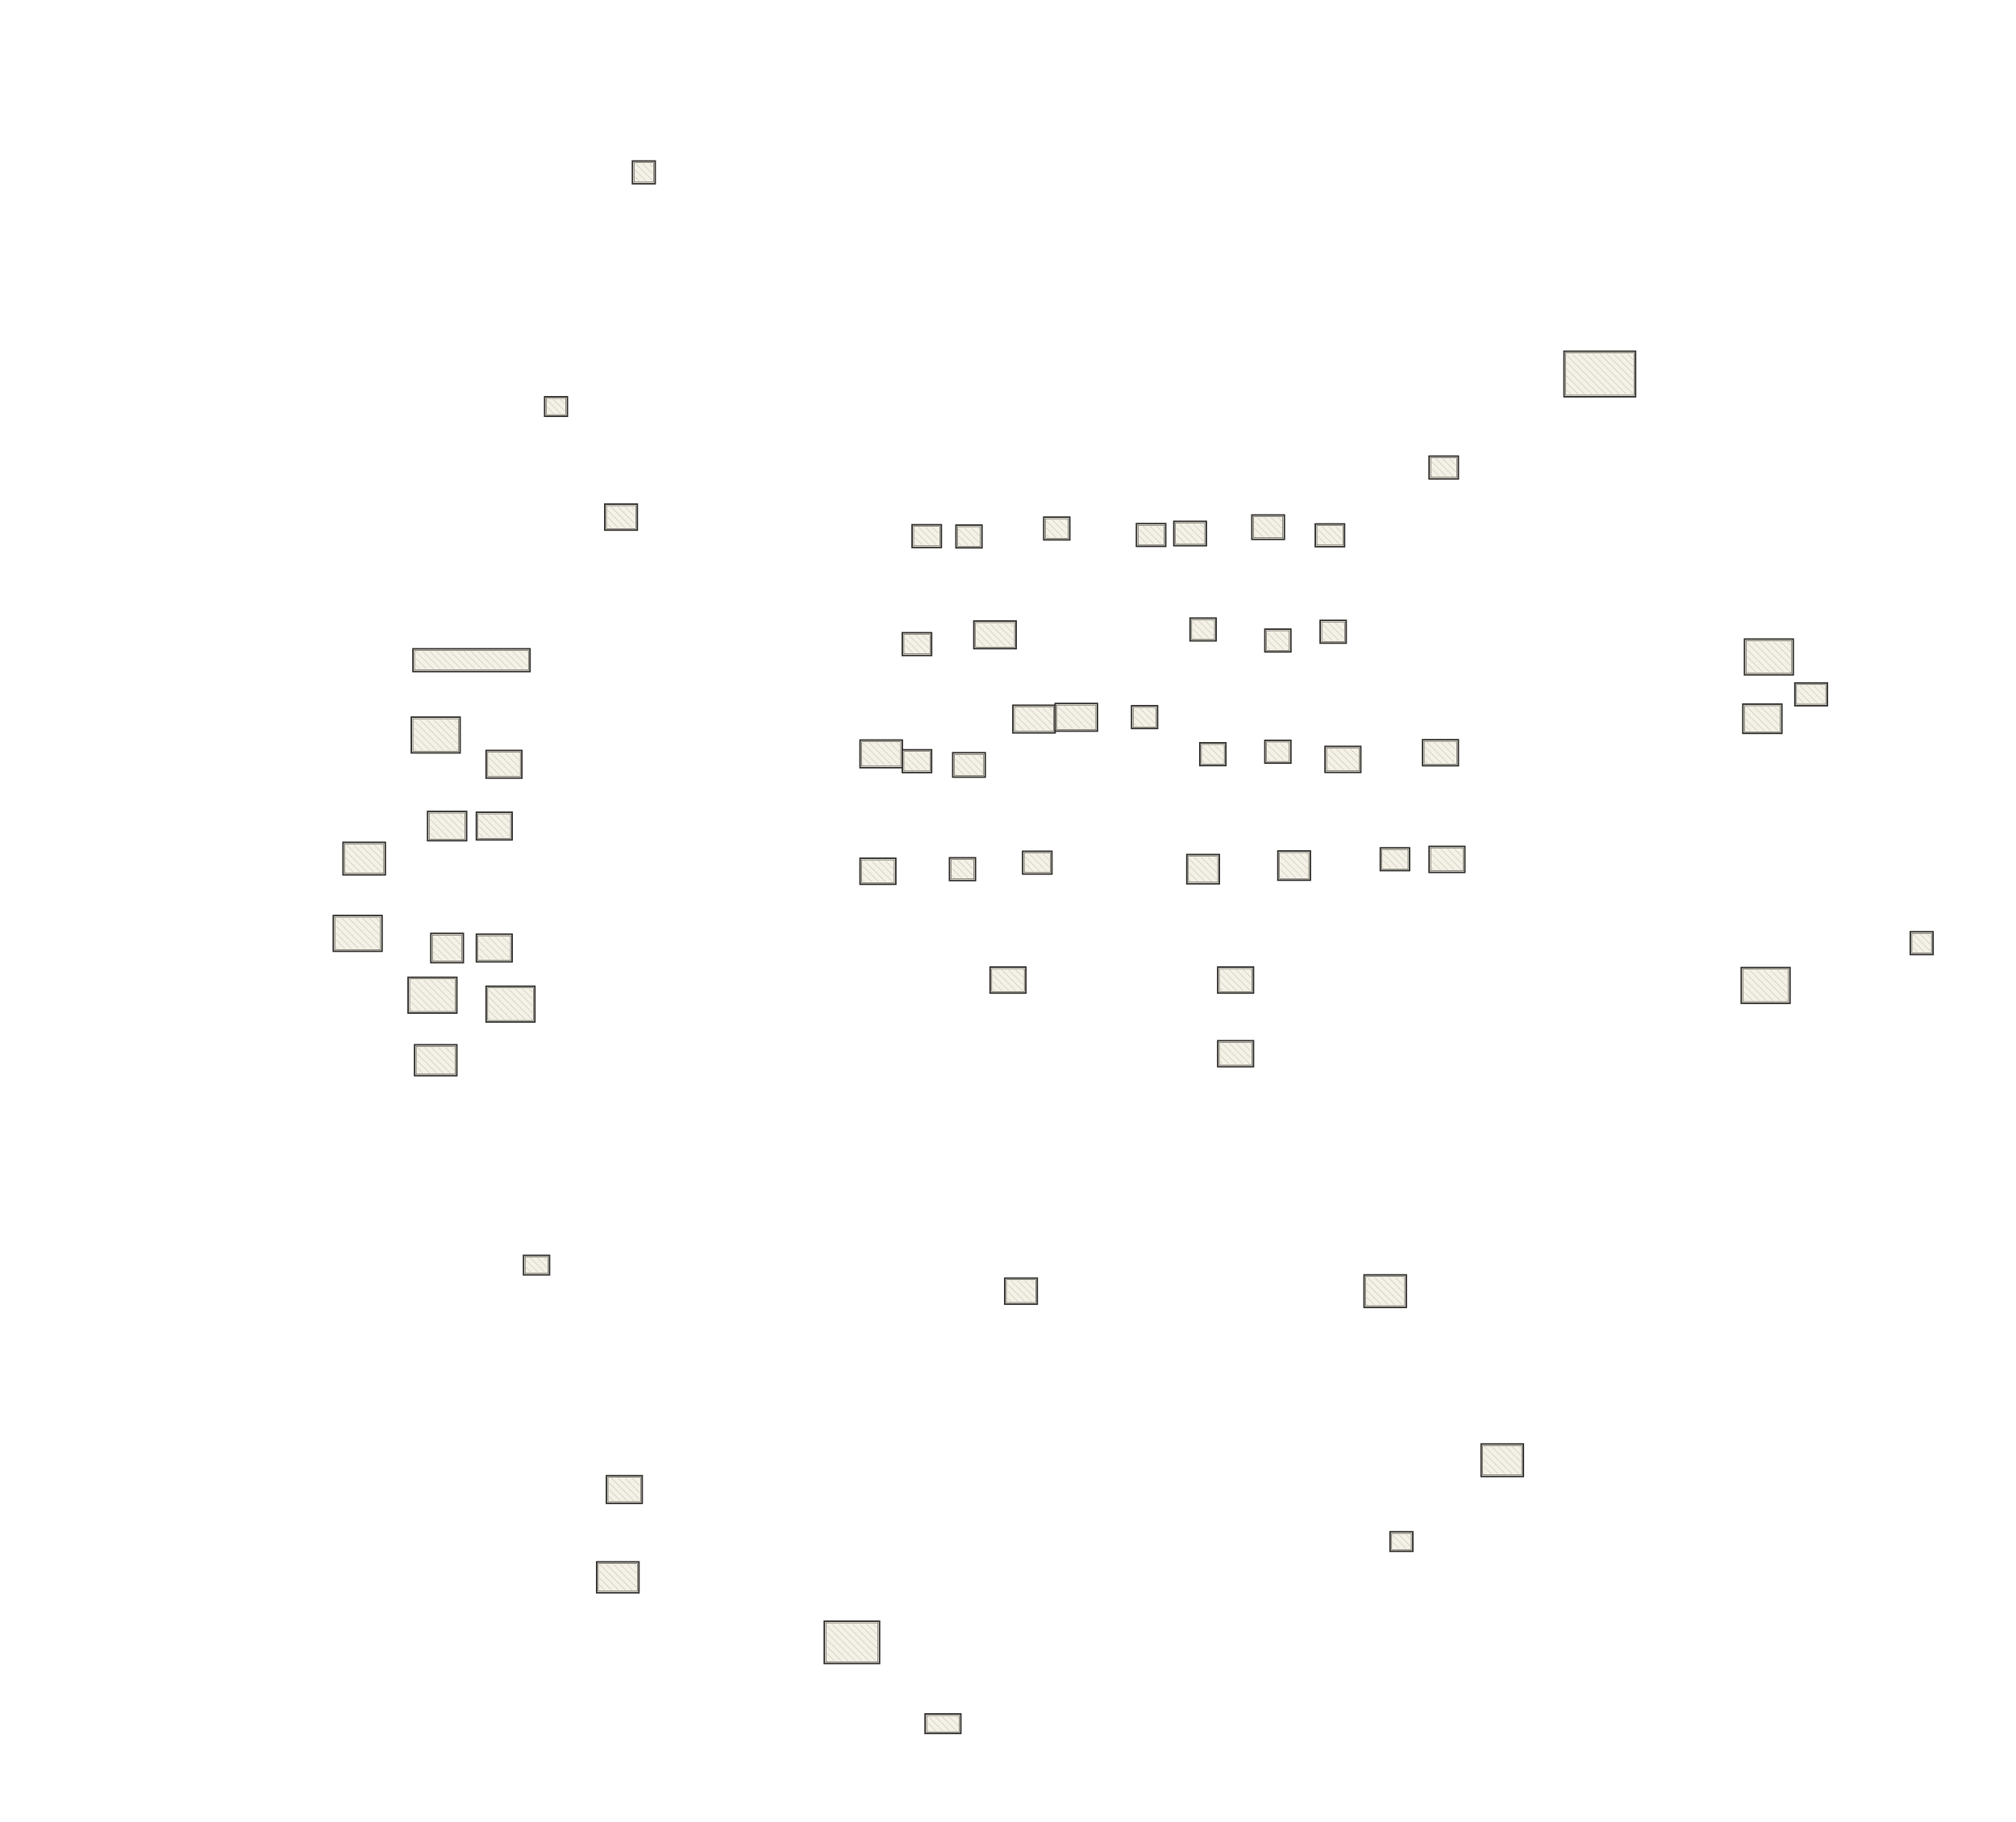
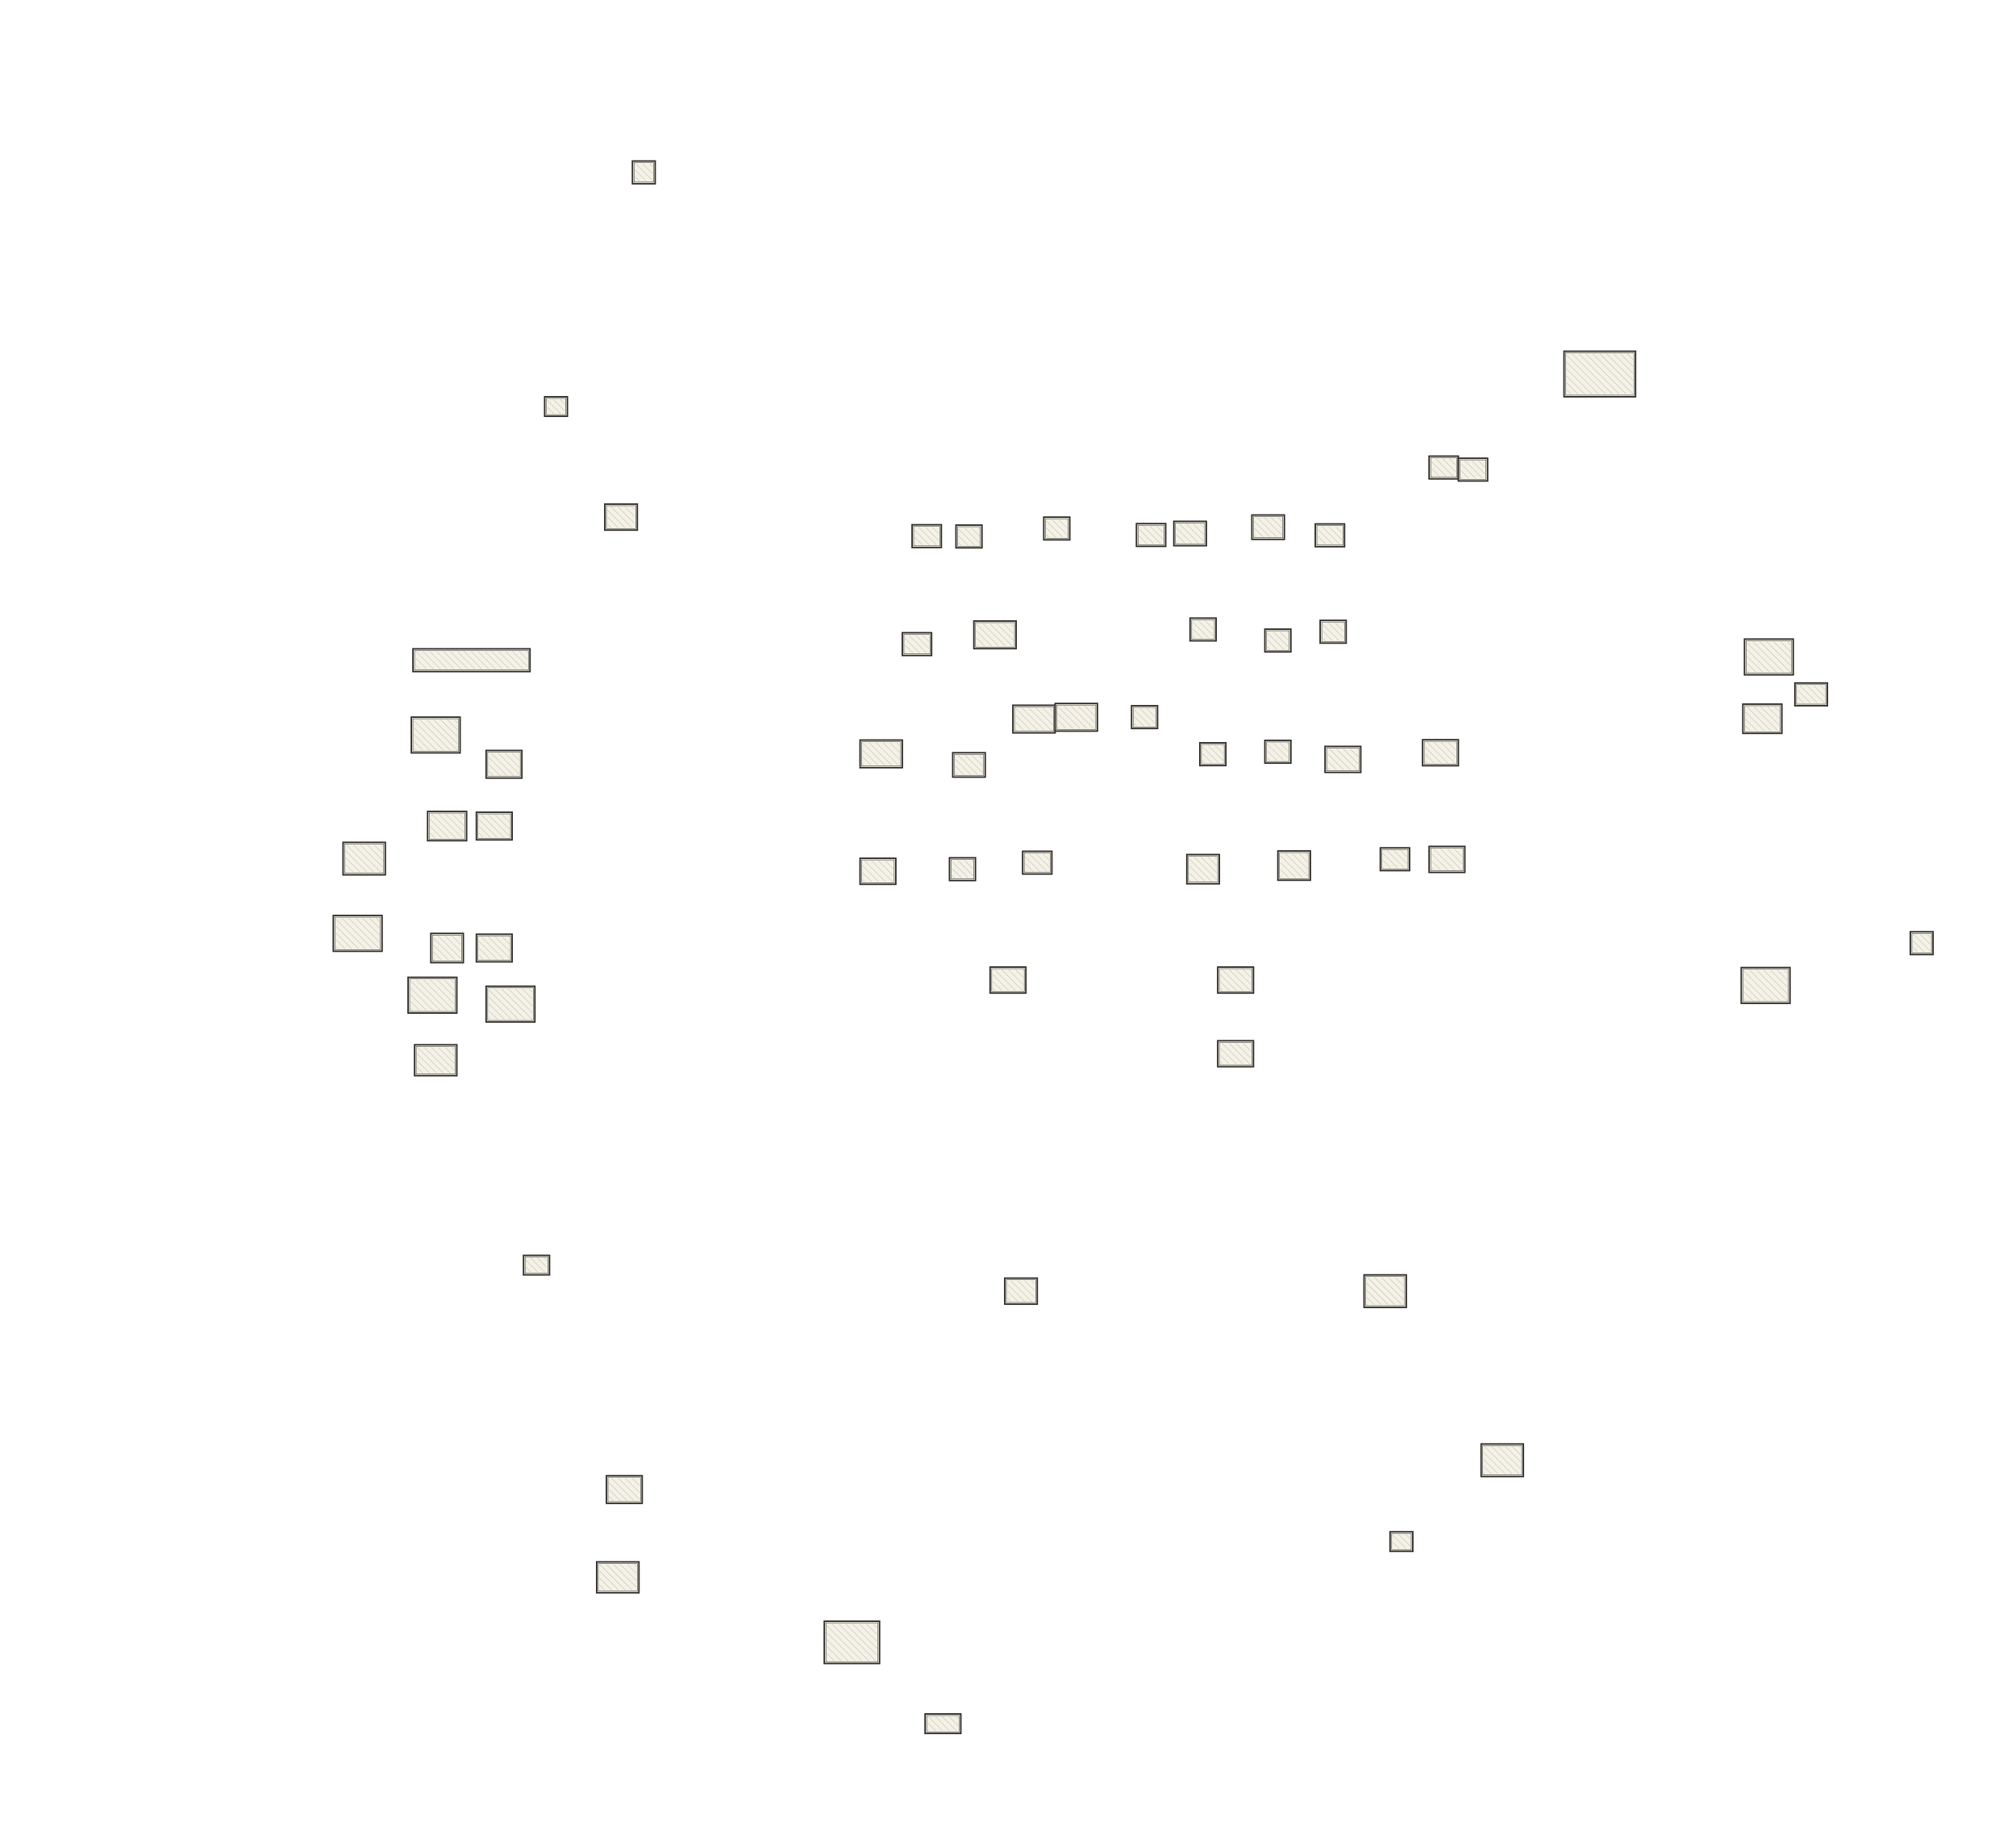
<svg xmlns="http://www.w3.org/2000/svg" viewBox="-620 -580 1240 1120" width="1240" height="1120">
  <rect x="-357" y="-81" width="24" height="18" fill="#f4f1e6" stroke="#2b2a27" stroke-width="0.9" />
  <rect x="-356" y="-80" width="22" height="16" fill="none" stroke="#2b2a27" stroke-width="0.25" />
  <path d="M-337.5 -79.4L-334.6 -76.5M-341.8 -79.4L-334.6 -72.2M-346 -79.4L-334.6 -68M-350.2 -79.4L-335.4 -64.6M-354.5 -79.4L-339.7 -64.6M-355.4 -76.1L-343.9 -64.6M-355.4 -71.8L-348.2 -64.6M-355.4 -67.6L-352.4 -64.6" fill="none" stroke="#2b2a27" stroke-width="0.12" opacity="0.6" />
  <rect x="-327" y="-80.5" width="22" height="17" fill="#f4f1e6" stroke="#2b2a27" stroke-width="0.9" />
  <rect x="-326" y="-79.5" width="20" height="15" fill="none" stroke="#2b2a27" stroke-width="0.25" />
  <path d="M-306.9 -78.9L-306.6 -78.6M-311.1 -78.9L-306.6 -74.4M-315.4 -78.9L-306.6 -70.1M-319.6 -78.9L-306.6 -65.9M-323.9 -78.9L-310.1 -65.1M-325.4 -76.2L-314.3 -65.1M-325.4 -72L-318.5 -65.1M-325.4 -67.7L-322.8 -65.1" fill="none" stroke="#2b2a27" stroke-width="0.12" opacity="0.6" />
  <rect x="-355" y="-6" width="20" height="18" fill="#f4f1e6" stroke="#2b2a27" stroke-width="0.9" />
  <rect x="-354" y="-5" width="18" height="16" fill="none" stroke="#2b2a27" stroke-width="0.25" />
  <path d="M-337.7 -4.4L-336.6 -3.3M-341.9 -4.4L-336.6 0.9M-346.2 -4.4L-336.6 5.2M-350.4 -4.4L-336.6 9.4M-353.4 -3.1L-339.9 10.4M-353.4 1.1L-344.1 10.4M-353.4 5.4L-348.4 10.4M-353.4 9.6L-352.6 10.4" fill="none" stroke="#2b2a27" stroke-width="0.12" opacity="0.6" />
  <rect x="-327" y="-5.5" width="22" height="17" fill="#f4f1e6" stroke="#2b2a27" stroke-width="0.9" />
  <rect x="-326" y="-4.5" width="20" height="15" fill="none" stroke="#2b2a27" stroke-width="0.25" />
  <path d="M-306.9 -3.9L-306.6 -3.6M-311.1 -3.9L-306.6 0.6M-315.4 -3.9L-306.6 4.9M-319.6 -3.9L-306.6 9.1M-323.9 -3.9L-310.1 9.9M-325.4 -1.2L-314.3 9.9M-325.4 3L-318.5 9.9M-325.4 7.3L-322.8 9.9" fill="none" stroke="#2b2a27" stroke-width="0.12" opacity="0.6" />
  <rect x="-409" y="-62" width="26" height="20" fill="#f4f1e6" stroke="#2b2a27" stroke-width="0.9" />
  <rect x="-408" y="-61" width="24" height="18" fill="none" stroke="#2b2a27" stroke-width="0.25" />
  <path d="M-385.6 -60.4L-384.6 -59.4M-389.8 -60.4L-384.6 -55.2M-394 -60.4L-384.6 -51M-398.3 -60.4L-384.6 -46.7M-402.5 -60.4L-385.7 -43.6M-406.8 -60.4L-390 -43.6M-407.4 -56.8L-394.2 -43.6M-407.4 -52.5L-398.5 -43.6M-407.4 -48.3L-402.7 -43.6M-407.4 -44.1L-406.9 -43.6" fill="none" stroke="#2b2a27" stroke-width="0.12" opacity="0.6" />
  <rect x="-415" y="-17" width="30" height="22" fill="#f4f1e6" stroke="#2b2a27" stroke-width="0.9" />
  <rect x="-414" y="-16" width="28" height="20" fill="none" stroke="#2b2a27" stroke-width="0.25" />
  <path d="M-388.6 -15.4L-386.6 -13.4M-392.8 -15.4L-386.6 -9.2M-397 -15.4L-386.6 -5M-401.3 -15.4L-386.6 -0.7M-405.5 -15.4L-386.7 3.4M-409.8 -15.4L-391 3.4M-413.4 -14.8L-395.2 3.4M-413.4 -10.5L-399.5 3.4M-413.4 -6.3L-403.7 3.4M-413.4 -2.1L-407.9 3.4M-413.4 2.2L-412.2 3.4" fill="none" stroke="#2b2a27" stroke-width="0.12" opacity="0.6" />
  <rect x="-321" y="-118.5" width="22" height="17" fill="#f4f1e6" stroke="#2b2a27" stroke-width="0.9" />
  <rect x="-320" y="-117.5" width="20" height="15" fill="none" stroke="#2b2a27" stroke-width="0.25" />
  <path d="M-300.9 -116.9L-300.6 -116.6M-305.1 -116.9L-300.6 -112.4M-309.4 -116.9L-300.6 -108.1M-313.6 -116.9L-300.6 -103.9M-317.9 -116.9L-304.1 -103.1M-319.4 -114.2L-308.3 -103.1M-319.4 -110L-312.5 -103.1M-319.4 -105.7L-316.8 -103.1" fill="none" stroke="#2b2a27" stroke-width="0.12" opacity="0.6" />
  <rect x="-367" y="-139" width="30" height="22" fill="#f4f1e6" stroke="#2b2a27" stroke-width="0.9" />
  <rect x="-366" y="-138" width="28" height="20" fill="none" stroke="#2b2a27" stroke-width="0.25" />
  <path d="M-340.6 -137.4L-338.6 -135.4M-344.8 -137.4L-338.6 -131.2M-349 -137.4L-338.6 -127M-353.3 -137.4L-338.6 -122.7M-357.5 -137.4L-338.7 -118.6M-361.8 -137.4L-343 -118.6M-365.4 -136.8L-347.2 -118.6M-365.4 -132.5L-351.5 -118.6M-365.4 -128.3L-355.7 -118.6M-365.4 -124.1L-359.9 -118.6M-365.4 -119.8L-364.2 -118.6" fill="none" stroke="#2b2a27" stroke-width="0.12" opacity="0.6" />
  <rect x="-366" y="-181" width="72" height="14" fill="#f4f1e6" stroke="#2b2a27" stroke-width="0.9" />
  <rect x="-365" y="-180" width="70" height="12" fill="none" stroke="#2b2a27" stroke-width="0.25" />
  <path d="M-296.3 -179.4L-295.6 -178.7M-300.6 -179.4L-295.6 -174.4M-304.8 -179.4L-295.6 -170.2M-309 -179.4L-298.2 -168.6M-313.3 -179.4L-302.5 -168.6M-317.5 -179.4L-306.7 -168.6M-321.8 -179.4L-311 -168.6M-326 -179.4L-315.2 -168.6M-330.2 -179.4L-319.4 -168.6M-334.5 -179.4L-323.7 -168.6M-338.7 -179.4L-327.9 -168.6M-343 -179.4L-332.2 -168.6M-347.2 -179.4L-336.4 -168.6M-351.5 -179.4L-340.7 -168.6M-355.7 -179.4L-344.9 -168.6M-359.9 -179.4L-349.1 -168.6M-364.2 -179.4L-353.4 -168.6M-364.4 -175.4L-357.6 -168.6M-364.4 -171.1L-361.9 -168.6" fill="none" stroke="#2b2a27" stroke-width="0.12" opacity="0.6" />
  <rect x="-369" y="21" width="30" height="22" fill="#f4f1e6" stroke="#2b2a27" stroke-width="0.9" />
  <rect x="-368" y="22" width="28" height="20" fill="none" stroke="#2b2a27" stroke-width="0.25" />
  <path d="M-342.6 22.6L-340.6 24.6M-346.8 22.6L-340.6 28.8M-351 22.6L-340.6 33M-355.3 22.6L-340.6 37.3M-359.5 22.6L-340.7 41.4M-363.8 22.6L-345 41.4M-367.4 23.2L-349.2 41.4M-367.4 27.5L-353.5 41.4M-367.4 31.7L-357.7 41.4M-367.4 35.9L-361.9 41.4M-367.4 40.2L-366.2 41.4" fill="none" stroke="#2b2a27" stroke-width="0.12" opacity="0.6" />
  <rect x="-321" y="26.5" width="30" height="22" fill="#f4f1e6" stroke="#2b2a27" stroke-width="0.9" />
  <rect x="-320" y="27.5" width="28" height="20" fill="none" stroke="#2b2a27" stroke-width="0.25" />
  <path d="M-294.6 28.1L-292.6 30.1M-298.8 28.1L-292.6 34.3M-303 28.1L-292.6 38.5M-307.3 28.1L-292.6 42.8M-311.5 28.1L-292.7 46.9M-315.8 28.1L-297 46.9M-319.4 28.7L-301.2 46.9M-319.4 33L-305.5 46.9M-319.4 37.2L-309.7 46.9M-319.4 41.4L-313.9 46.9M-319.4 45.7L-318.2 46.9" fill="none" stroke="#2b2a27" stroke-width="0.12" opacity="0.6" />
  <rect x="-365" y="62.5" width="26" height="19" fill="#f4f1e6" stroke="#2b2a27" stroke-width="0.9" />
  <rect x="-364" y="63.5" width="24" height="17" fill="none" stroke="#2b2a27" stroke-width="0.25" />
  <path d="M-341.9 64.1L-340.6 65.4M-346.1 64.1L-340.6 69.6M-350.4 64.1L-340.6 73.9M-354.6 64.1L-340.6 78.1M-358.9 64.1L-343.1 79.9M-363.1 64.1L-347.3 79.9M-363.4 68L-351.5 79.9M-363.4 72.3L-355.8 79.9M-363.4 76.5L-360 79.9" fill="none" stroke="#2b2a27" stroke-width="0.12" opacity="0.6" />
  <rect x="-248" y="-270" width="20" height="16" fill="#f4f1e6" stroke="#2b2a27" stroke-width="0.9" />
  <rect x="-247" y="-269" width="18" height="14" fill="none" stroke="#2b2a27" stroke-width="0.25" />
  <path d="M-231.5 -268.4L-229.6 -266.5M-235.7 -268.4L-229.6 -262.3M-240 -268.4L-229.6 -258M-244.2 -268.4L-231.4 -255.6M-246.4 -266.3L-235.7 -255.6M-246.4 -262.1L-239.9 -255.6M-246.4 -257.8L-244.2 -255.6" fill="none" stroke="#2b2a27" stroke-width="0.12" opacity="0.6" />
  <rect x="-285" y="-336" width="14" height="12" fill="#f4f1e6" stroke="#2b2a27" stroke-width="0.9" />
  <rect x="-284" y="-335" width="12" height="10" fill="none" stroke="#2b2a27" stroke-width="0.25" />
  <path d="M-275.4 -334.4L-272.6 -331.6M-279.7 -334.4L-272.6 -327.3M-283.4 -333.9L-275.1 -325.6M-283.4 -329.6L-279.4 -325.6" fill="none" stroke="#2b2a27" stroke-width="0.12" opacity="0.6" />
  <rect x="-231" y="-481" width="14" height="14" fill="#f4f1e6" stroke="#2b2a27" stroke-width="0.9" />
  <rect x="-230" y="-480" width="12" height="12" fill="none" stroke="#2b2a27" stroke-width="0.25" />
  <path d="M-220.5 -479.4L-218.6 -477.5M-224.8 -479.4L-218.6 -473.2M-229 -479.4L-218.6 -469M-229.4 -475.5L-222.5 -468.6M-229.4 -471.3L-226.7 -468.6" fill="none" stroke="#2b2a27" stroke-width="0.12" opacity="0.6" />
  <rect x="342" y="-364" width="44" height="28" fill="#f4f1e6" stroke="#2b2a27" stroke-width="0.9" />
  <rect x="343" y="-363" width="42" height="26" fill="none" stroke="#2b2a27" stroke-width="0.25" />
  <path d="M380.9 -362.4L384.4 -358.9M376.7 -362.4L384.4 -354.7M372.5 -362.4L384.4 -350.5M368.2 -362.4L384.4 -346.2M364 -362.4L384.4 -342M359.7 -362.4L384.4 -337.7M355.5 -362.4L380.3 -337.6M351.2 -362.4L376 -337.6M347 -362.4L371.8 -337.6M343.6 -361.6L367.6 -337.6M343.6 -357.3L363.3 -337.6M343.6 -353.1L359.1 -337.6M343.6 -348.8L354.8 -337.6M343.6 -344.6L350.6 -337.6M343.6 -340.3L346.3 -337.6" fill="none" stroke="#2b2a27" stroke-width="0.12" opacity="0.6" />
  <rect x="453" y="-187" width="30" height="22" fill="#f4f1e6" stroke="#2b2a27" stroke-width="0.9" />
  <rect x="454" y="-186" width="28" height="20" fill="none" stroke="#2b2a27" stroke-width="0.25" />
  <path d="M479.4 -185.4L481.4 -183.4M475.2 -185.4L481.4 -179.2M471 -185.4L481.4 -175M466.7 -185.4L481.4 -170.7M462.5 -185.4L481.3 -166.6M458.2 -185.4L477 -166.6M454.6 -184.8L472.8 -166.6M454.6 -180.5L468.5 -166.6M454.6 -176.3L464.3 -166.6M454.6 -172.1L460.1 -166.6M454.6 -167.8L455.8 -166.6" fill="none" stroke="#2b2a27" stroke-width="0.12" opacity="0.6" />
  <rect x="452" y="-147" width="24" height="18" fill="#f4f1e6" stroke="#2b2a27" stroke-width="0.9" />
  <rect x="453" y="-146" width="22" height="16" fill="none" stroke="#2b2a27" stroke-width="0.25" />
  <path d="M471.5 -145.4L474.4 -142.5M467.2 -145.4L474.4 -138.2M463 -145.4L474.4 -134M458.8 -145.4L473.6 -130.6M454.5 -145.4L469.3 -130.6M453.6 -142.1L465.1 -130.6M453.6 -137.8L460.8 -130.6M453.6 -133.6L456.6 -130.6" fill="none" stroke="#2b2a27" stroke-width="0.12" opacity="0.6" />
  <rect x="451" y="15" width="30" height="22" fill="#f4f1e6" stroke="#2b2a27" stroke-width="0.9" />
  <rect x="452" y="16" width="28" height="20" fill="none" stroke="#2b2a27" stroke-width="0.25" />
  <path d="M477.4 16.6L479.4 18.6M473.2 16.6L479.4 22.8M469 16.6L479.4 27M464.7 16.6L479.4 31.3M460.5 16.6L479.3 35.4M456.2 16.6L475 35.4M452.6 17.2L470.8 35.4M452.6 21.5L466.5 35.4M452.6 25.7L462.3 35.4M452.6 29.9L458.1 35.4M452.6 34.2L453.8 35.4" fill="none" stroke="#2b2a27" stroke-width="0.12" opacity="0.6" />
  <rect x="555" y="-7" width="14" height="14" fill="#f4f1e6" stroke="#2b2a27" stroke-width="0.9" />
  <rect x="556" y="-6" width="12" height="12" fill="none" stroke="#2b2a27" stroke-width="0.25" />
  <path d="M565.5 -5.4L567.4 -3.5M561.2 -5.4L567.4 0.8M557 -5.4L567.4 5M556.6 -1.5L563.5 5.4M556.6 2.7L559.3 5.4" fill="none" stroke="#2b2a27" stroke-width="0.12" opacity="0.6" />
  <rect x="-2" y="206" width="20" height="16" fill="#f4f1e6" stroke="#2b2a27" stroke-width="0.9" />
  <rect x="-1" y="207" width="18" height="14" fill="none" stroke="#2b2a27" stroke-width="0.25" />
  <path d="M14.5 207.6L16.4 209.5M10.3 207.6L16.4 213.7M6 207.6L16.4 218M1.8 207.6L14.6 220.4M-0.4 209.7L10.3 220.4M-0.4 213.9L6.1 220.4M-0.4 218.2L1.8 220.4" fill="none" stroke="#2b2a27" stroke-width="0.12" opacity="0.6" />
  <rect x="291" y="308" width="26" height="20" fill="#f4f1e6" stroke="#2b2a27" stroke-width="0.9" />
  <rect x="292" y="309" width="24" height="18" fill="none" stroke="#2b2a27" stroke-width="0.25" />
  <path d="M314.4 309.6L315.4 310.6M310.2 309.6L315.4 314.8M306 309.6L315.4 319M301.7 309.6L315.4 323.3M297.5 309.6L314.3 326.4M293.2 309.6L310 326.4M292.6 313.2L305.8 326.4M292.6 317.5L301.5 326.4M292.6 321.7L297.3 326.4M292.6 325.9L293.1 326.4" fill="none" stroke="#2b2a27" stroke-width="0.12" opacity="0.6" />
  <rect x="-113" y="417" width="34" height="26" fill="#f4f1e6" stroke="#2b2a27" stroke-width="0.9" />
  <rect x="-112" y="418" width="32" height="24" fill="none" stroke="#2b2a27" stroke-width="0.25" />
  <path d="M-82.9 418.6L-80.6 420.9M-87.1 418.6L-80.6 425.1M-91.4 418.6L-80.6 429.4M-95.6 418.6L-80.6 433.6M-99.9 418.6L-80.6 437.9M-104.1 418.6L-81.3 441.4M-108.4 418.6L-85.6 441.4M-111.4 419.8L-89.8 441.4M-111.4 424L-94 441.4M-111.4 428.3L-98.3 441.4M-111.4 432.5L-102.5 441.4M-111.4 436.8L-106.8 441.4M-111.4 441L-111 441.4" fill="none" stroke="#2b2a27" stroke-width="0.12" opacity="0.6" />
  <rect x="-51" y="474" width="22" height="12" fill="#f4f1e6" stroke="#2b2a27" stroke-width="0.9" />
  <rect x="-50" y="475" width="20" height="10" fill="none" stroke="#2b2a27" stroke-width="0.25" />
  <path d="M-32 475.6L-30.6 477M-36.3 475.6L-30.6 481.3M-40.5 475.6L-31.7 484.4M-44.7 475.6L-35.9 484.4M-49 475.6L-40.2 484.4M-49.4 479.4L-44.4 484.4M-49.4 483.7L-48.7 484.4" fill="none" stroke="#2b2a27" stroke-width="0.12" opacity="0.6" />
  <rect x="-253" y="380.5" width="26" height="19" fill="#f4f1e6" stroke="#2b2a27" stroke-width="0.9" />
  <rect x="-252" y="381.5" width="24" height="17" fill="none" stroke="#2b2a27" stroke-width="0.25" />
  <path d="M-229.9 382.1L-228.6 383.4M-234.1 382.1L-228.6 387.6M-238.4 382.1L-228.6 391.9M-242.6 382.1L-228.6 396.1M-246.9 382.1L-231.1 397.9M-251.1 382.1L-235.3 397.9M-251.4 386L-239.5 397.9M-251.4 390.3L-243.8 397.9M-251.4 394.5L-248 397.9" fill="none" stroke="#2b2a27" stroke-width="0.12" opacity="0.6" />
  <rect x="-247" y="327.5" width="22" height="17" fill="#f4f1e6" stroke="#2b2a27" stroke-width="0.9" />
  <rect x="-246" y="328.5" width="20" height="15" fill="none" stroke="#2b2a27" stroke-width="0.25" />
  <path d="M-226.9 329.1L-226.6 329.4M-231.1 329.1L-226.6 333.6M-235.4 329.1L-226.6 337.9M-239.6 329.1L-226.6 342.1M-243.9 329.1L-230.1 342.9M-245.4 331.8L-234.3 342.9M-245.4 336L-238.5 342.9M-245.4 340.3L-242.8 342.9" fill="none" stroke="#2b2a27" stroke-width="0.12" opacity="0.6" />
  <rect x="129" y="60" width="22" height="16" fill="#f4f1e6" stroke="#2b2a27" stroke-width="0.9" />
  <rect x="130" y="61" width="20" height="14" fill="none" stroke="#2b2a27" stroke-width="0.25" />
  <path d="M148.8 61.6L149.4 62.2M144.6 61.6L149.4 66.4M140.3 61.6L149.4 70.7M136.1 61.6L148.9 74.4M131.8 61.6L144.6 74.4M130.6 64.6L140.4 74.4M130.6 68.9L136.1 74.4M130.6 73.1L131.9 74.4" fill="none" stroke="#2b2a27" stroke-width="0.12" opacity="0.6" />
  <rect x="-298" y="192" width="16" height="12" fill="#f4f1e6" stroke="#2b2a27" stroke-width="0.9" />
  <rect x="-297" y="193" width="14" height="10" fill="none" stroke="#2b2a27" stroke-width="0.25" />
  <path d="M-285.2 193.6L-283.6 195.2M-289.4 193.6L-283.6 199.4M-293.6 193.6L-284.8 202.4M-296.4 195.1L-289.1 202.4M-296.4 199.3L-293.3 202.4" fill="none" stroke="#2b2a27" stroke-width="0.12" opacity="0.6" />
  <rect x="235" y="362" width="14" height="12" fill="#f4f1e6" stroke="#2b2a27" stroke-width="0.9" />
  <rect x="236" y="363" width="12" height="10" fill="none" stroke="#2b2a27" stroke-width="0.25" />
  <path d="M244.6 363.6L247.4 366.4M240.3 363.6L247.4 370.7M236.6 364.1L244.9 372.4M236.6 368.4L240.6 372.4" fill="none" stroke="#2b2a27" stroke-width="0.12" opacity="0.6" />
  <rect x="219" y="204" width="26" height="20" fill="#f4f1e6" stroke="#2b2a27" stroke-width="0.9" />
  <rect x="220" y="205" width="24" height="18" fill="none" stroke="#2b2a27" stroke-width="0.25" />
  <path d="M242.4 205.6L243.4 206.6M238.2 205.6L243.4 210.8M234 205.6L243.4 215M229.7 205.6L243.4 219.3M225.5 205.6L242.3 222.4M221.2 205.6L238 222.4M220.6 209.2L233.8 222.4M220.6 213.5L229.5 222.4M220.6 217.7L225.3 222.4M220.6 221.9L221.1 222.4" fill="none" stroke="#2b2a27" stroke-width="0.12" opacity="0.6" />
  <rect x="484" y="-160" width="20" height="14" fill="#f4f1e6" stroke="#2b2a27" stroke-width="0.9" />
  <rect x="485" y="-159" width="18" height="12" fill="none" stroke="#2b2a27" stroke-width="0.25" />
  <path d="M499.9 -158.4L502.4 -155.9M495.6 -158.4L502.4 -151.6M491.4 -158.4L502.2 -147.6M487.1 -158.4L497.9 -147.6M485.6 -155.7L493.7 -147.6M485.6 -151.5L489.5 -147.6" fill="none" stroke="#2b2a27" stroke-width="0.12" opacity="0.6" />
  <rect x="-59" y="-257.3" width="18" height="14" fill="#f4f1e6" stroke="#2b2a27" stroke-width="0.9" />
  <rect x="-58" y="-256.3" width="16" height="12" fill="none" stroke="#2b2a27" stroke-width="0.25" />
  <path d="M-46.5 -255.7L-42.6 -251.8M-50.7 -255.7L-42.6 -247.6M-54.9 -255.7L-44.1 -244.9M-57.4 -253.9L-48.4 -244.9M-57.4 -249.7L-52.6 -244.9M-57.4 -245.4L-56.9 -244.9" fill="none" stroke="#2b2a27" stroke-width="0.12" opacity="0.6" />
  <rect x="-32" y="-257.1" width="16" height="14" fill="#f4f1e6" stroke="#2b2a27" stroke-width="0.9" />
  <rect x="-31" y="-256.1" width="14" height="12" fill="none" stroke="#2b2a27" stroke-width="0.25" />
  <path d="M-18.4 -255.5L-17.6 -254.7M-22.7 -255.5L-17.6 -250.4M-26.9 -255.5L-17.6 -246.2M-30.4 -254.7L-20.4 -244.7M-30.4 -250.5L-24.6 -244.7M-30.4 -246.2L-28.9 -244.7" fill="none" stroke="#2b2a27" stroke-width="0.12" opacity="0.6" />
  <rect x="22" y="-262" width="16" height="14" fill="#f4f1e6" stroke="#2b2a27" stroke-width="0.9" />
  <rect x="23" y="-261" width="14" height="12" fill="none" stroke="#2b2a27" stroke-width="0.25" />
  <path d="M35.6 -260.4L36.4 -259.6M31.3 -260.4L36.4 -255.3M27.1 -260.4L36.4 -251.1M23.6 -259.6L33.6 -249.6M23.6 -255.4L29.4 -249.6M23.6 -251.1L25.1 -249.6" fill="none" stroke="#2b2a27" stroke-width="0.12" opacity="0.6" />
  <rect x="79" y="-258" width="18" height="14" fill="#f4f1e6" stroke="#2b2a27" stroke-width="0.9" />
  <rect x="80" y="-257" width="16" height="12" fill="none" stroke="#2b2a27" stroke-width="0.25" />
  <path d="M91.5 -256.4L95.4 -252.5M87.3 -256.4L95.4 -248.3M83.1 -256.4L93.9 -245.6M80.6 -254.6L89.6 -245.6M80.6 -250.4L85.4 -245.6M80.6 -246.1L81.1 -245.6" fill="none" stroke="#2b2a27" stroke-width="0.12" opacity="0.6" />
  <rect x="102" y="-259.4" width="20" height="15" fill="#f4f1e6" stroke="#2b2a27" stroke-width="0.9" />
  <rect x="103" y="-258.4" width="18" height="13" fill="none" stroke="#2b2a27" stroke-width="0.25" />
  <path d="M118.2 -257.8L120.4 -255.6M113.9 -257.8L120.4 -251.3M109.7 -257.8L120.4 -247.1M105.4 -257.8L117.2 -246M103.6 -255.4L113 -246M103.6 -251.2L108.8 -246M103.6 -246.9L104.5 -246" fill="none" stroke="#2b2a27" stroke-width="0.12" opacity="0.6" />
  <rect x="150" y="-263.3" width="20" height="15" fill="#f4f1e6" stroke="#2b2a27" stroke-width="0.9" />
  <rect x="151" y="-262.3" width="18" height="13" fill="none" stroke="#2b2a27" stroke-width="0.25" />
  <path d="M166.2 -261.7L168.4 -259.5M161.9 -261.7L168.4 -255.2M157.7 -261.7L168.4 -251M153.4 -261.7L165.2 -249.9M151.6 -259.3L161 -249.9M151.6 -255.1L156.8 -249.9M151.6 -250.8L152.5 -249.9" fill="none" stroke="#2b2a27" stroke-width="0.12" opacity="0.6" />
  <rect x="189" y="-257.8" width="18" height="14" fill="#f4f1e6" stroke="#2b2a27" stroke-width="0.9" />
  <rect x="190" y="-256.8" width="16" height="12" fill="none" stroke="#2b2a27" stroke-width="0.25" />
  <path d="M201.5 -256.2L205.4 -252.3M197.3 -256.2L205.4 -248.1M193.1 -256.2L203.9 -245.4M190.6 -254.4L199.6 -245.4M190.6 -250.2L195.4 -245.4M190.6 -245.9L191.1 -245.4" fill="none" stroke="#2b2a27" stroke-width="0.12" opacity="0.6" />
  <rect x="-65" y="-190.9" width="18" height="14" fill="#f4f1e6" stroke="#2b2a27" stroke-width="0.9" />
  <rect x="-64" y="-189.9" width="16" height="12" fill="none" stroke="#2b2a27" stroke-width="0.25" />
  <path d="M-52.5 -189.3L-48.6 -185.4M-56.7 -189.3L-48.6 -181.2M-60.9 -189.3L-50.1 -178.5M-63.4 -187.5L-54.4 -178.5M-63.4 -183.3L-58.6 -178.5M-63.4 -179L-62.9 -178.5" fill="none" stroke="#2b2a27" stroke-width="0.12" opacity="0.6" />
  <rect x="-21" y="-198.1" width="26" height="17" fill="#f4f1e6" stroke="#2b2a27" stroke-width="0.9" />
  <rect x="-20" y="-197.1" width="24" height="15" fill="none" stroke="#2b2a27" stroke-width="0.25" />
  <path d="M1.6 -196.5L3.4 -194.7M-2.7 -196.5L3.4 -190.4M-6.9 -196.5L3.4 -186.2M-11.2 -196.5L2.6 -182.7M-15.4 -196.5L-1.6 -182.7M-19.4 -196.3L-5.8 -182.7M-19.4 -192L-10.1 -182.7M-19.4 -187.8L-14.3 -182.7M-19.4 -183.5L-18.6 -182.7" fill="none" stroke="#2b2a27" stroke-width="0.12" opacity="0.6" />
  <rect x="112" y="-199.9" width="16" height="14" fill="#f4f1e6" stroke="#2b2a27" stroke-width="0.9" />
  <rect x="113" y="-198.9" width="14" height="12" fill="none" stroke="#2b2a27" stroke-width="0.25" />
  <path d="M125.6 -198.3L126.4 -197.5M121.3 -198.3L126.4 -193.2M117.1 -198.3L126.4 -189M113.6 -197.5L123.6 -187.5M113.6 -193.3L119.4 -187.5M113.6 -189L115.1 -187.5" fill="none" stroke="#2b2a27" stroke-width="0.12" opacity="0.6" />
  <rect x="158" y="-193.1" width="16" height="14" fill="#f4f1e6" stroke="#2b2a27" stroke-width="0.9" />
  <rect x="159" y="-192.1" width="14" height="12" fill="none" stroke="#2b2a27" stroke-width="0.25" />
  <path d="M171.6 -191.5L172.4 -190.7M167.3 -191.5L172.4 -186.4M163.1 -191.5L172.4 -182.2M159.6 -190.7L169.6 -180.7M159.6 -186.5L165.4 -180.7M159.6 -182.2L161.1 -180.7" fill="none" stroke="#2b2a27" stroke-width="0.12" opacity="0.6" />
  <rect x="192" y="-198.5" width="16" height="14" fill="#f4f1e6" stroke="#2b2a27" stroke-width="0.9" />
  <rect x="193" y="-197.5" width="14" height="12" fill="none" stroke="#2b2a27" stroke-width="0.25" />
  <path d="M205.6 -196.9L206.4 -196.1M201.3 -196.9L206.4 -191.8M197.1 -196.9L206.4 -187.6M193.6 -196.1L203.6 -186.1M193.6 -191.9L199.4 -186.1M193.6 -187.6L195.1 -186.1" fill="none" stroke="#2b2a27" stroke-width="0.12" opacity="0.6" />
  <rect x="259" y="-299.5" width="18" height="14" fill="#f4f1e6" stroke="#2b2a27" stroke-width="0.9" />
  <rect x="260" y="-298.5" width="16" height="12" fill="none" stroke="#2b2a27" stroke-width="0.25" />
  <path d="M271.5 -297.9L275.4 -294M267.3 -297.9L275.4 -289.8M263.1 -297.9L273.9 -287.1M260.6 -296.1L269.6 -287.1M260.6 -291.9L265.4 -287.1M260.6 -287.6L261.1 -287.1" fill="none" stroke="#2b2a27" stroke-width="0.12" opacity="0.6" />
  <rect x="3" y="-146.3" width="26" height="17" fill="#f4f1e6" stroke="#2b2a27" stroke-width="0.9" />
  <rect x="4" y="-145.3" width="24" height="15" fill="none" stroke="#2b2a27" stroke-width="0.25" />
  <path d="M25.6 -144.7L27.4 -142.9M21.3 -144.7L27.4 -138.6M17.1 -144.7L27.4 -134.4M12.8 -144.7L26.6 -130.9M8.6 -144.7L22.4 -130.9M4.6 -144.5L18.2 -130.9M4.6 -140.2L13.9 -130.9M4.6 -136L9.7 -130.9M4.6 -131.7L5.4 -130.9" fill="none" stroke="#2b2a27" stroke-width="0.12" opacity="0.6" />
  <rect x="29" y="-147.4" width="26" height="17" fill="#f4f1e6" stroke="#2b2a27" stroke-width="0.9" />
  <rect x="30" y="-146.4" width="24" height="15" fill="none" stroke="#2b2a27" stroke-width="0.25" />
  <path d="M51.6 -145.8L53.4 -144M47.3 -145.8L53.4 -139.7M43.1 -145.8L53.4 -135.5M38.8 -145.8L52.6 -132M34.6 -145.8L48.4 -132M30.6 -145.6L44.2 -132M30.6 -141.3L39.9 -132M30.6 -137.1L35.7 -132M30.6 -132.8L31.4 -132" fill="none" stroke="#2b2a27" stroke-width="0.12" opacity="0.6" />
  <rect x="76" y="-146" width="16" height="14" fill="#f4f1e6" stroke="#2b2a27" stroke-width="0.9" />
  <rect x="77" y="-145" width="14" height="12" fill="none" stroke="#2b2a27" stroke-width="0.25" />
  <path d="M89.6 -144.4L90.4 -143.6M85.3 -144.4L90.4 -139.3M81.1 -144.4L90.4 -135.1M77.6 -143.6L87.6 -133.6M77.6 -139.4L83.4 -133.6M77.6 -135.1L79.1 -133.6" fill="none" stroke="#2b2a27" stroke-width="0.12" opacity="0.6" />
  <rect x="-34" y="-117.1" width="20" height="15" fill="#f4f1e6" stroke="#2b2a27" stroke-width="0.9" />
  <rect x="-33" y="-116.1" width="18" height="13" fill="none" stroke="#2b2a27" stroke-width="0.25" />
  <path d="M-17.8 -115.5L-15.6 -113.3M-22.1 -115.5L-15.6 -109M-26.3 -115.5L-15.6 -104.8M-30.6 -115.5L-18.8 -103.7M-32.4 -113.1L-23 -103.7M-32.4 -108.9L-27.2 -103.7M-32.4 -104.6L-31.5 -103.7" fill="none" stroke="#2b2a27" stroke-width="0.12" opacity="0.6" />
  <rect x="-91" y="-124.9" width="26" height="17" fill="#f4f1e6" stroke="#2b2a27" stroke-width="0.9" />
  <rect x="-90" y="-123.9" width="24" height="15" fill="none" stroke="#2b2a27" stroke-width="0.25" />
  <path d="M-68.4 -123.3L-66.6 -121.5M-72.7 -123.3L-66.6 -117.2M-76.9 -123.3L-66.6 -113M-81.2 -123.3L-67.4 -109.5M-85.4 -123.3L-71.6 -109.5M-89.4 -123.1L-75.8 -109.5M-89.4 -118.8L-80.1 -109.5M-89.4 -114.6L-84.3 -109.5M-89.4 -110.3L-88.6 -109.5" fill="none" stroke="#2b2a27" stroke-width="0.12" opacity="0.6" />
-   <rect x="-65" y="-118.9" width="18" height="14" fill="#f4f1e6" stroke="#2b2a27" stroke-width="0.9" />
-   <rect x="-64" y="-117.9" width="16" height="12" fill="none" stroke="#2b2a27" stroke-width="0.25" />
-   <path d="M-52.5 -117.3L-48.6 -113.4M-56.7 -117.3L-48.6 -109.2M-60.9 -117.3L-50.1 -106.5M-63.4 -115.5L-54.4 -106.5M-63.4 -111.3L-58.6 -106.5M-63.4 -107L-62.9 -106.5" fill="none" stroke="#2b2a27" stroke-width="0.12" opacity="0.6" />
+   <rect x="277" y="-298.2" width="18" height="14" fill="#f4f1e6" stroke="#2b2a27" stroke-width="0.9" />
+   <rect x="278" y="-297.2" width="16" height="12" fill="none" stroke="#2b2a27" stroke-width="0.25" />
+   <path d="M289.5 -296.6L293.4 -292.7M285.3 -296.6L293.4 -288.5M281.1 -296.6L291.9 -285.8M278.6 -294.8L287.6 -285.8M278.6 -290.6L283.4 -285.8M278.6 -286.3L279.1 -285.8" fill="none" stroke="#2b2a27" stroke-width="0.12" opacity="0.6" />
  <rect x="118" y="-123.2" width="16" height="14" fill="#f4f1e6" stroke="#2b2a27" stroke-width="0.9" />
  <rect x="119" y="-122.2" width="14" height="12" fill="none" stroke="#2b2a27" stroke-width="0.25" />
  <path d="M131.6 -121.6L132.4 -120.8M127.3 -121.6L132.4 -116.5M123.1 -121.6L132.4 -112.3M119.6 -120.8L129.6 -110.8M119.6 -116.6L125.4 -110.8M119.6 -112.3L121.1 -110.8" fill="none" stroke="#2b2a27" stroke-width="0.12" opacity="0.6" />
  <rect x="195" y="-121" width="22" height="16" fill="#f4f1e6" stroke="#2b2a27" stroke-width="0.9" />
  <rect x="196" y="-120" width="20" height="14" fill="none" stroke="#2b2a27" stroke-width="0.25" />
  <path d="M214.8 -119.4L215.4 -118.8M210.6 -119.4L215.4 -114.6M206.3 -119.4L215.4 -110.3M202.1 -119.4L214.9 -106.6M197.8 -119.4L210.6 -106.6M196.6 -116.4L206.4 -106.6M196.6 -112.1L202.1 -106.6M196.6 -107.9L197.9 -106.6" fill="none" stroke="#2b2a27" stroke-width="0.12" opacity="0.6" />
  <rect x="255" y="-125.1" width="22" height="16" fill="#f4f1e6" stroke="#2b2a27" stroke-width="0.9" />
  <rect x="256" y="-124.1" width="20" height="14" fill="none" stroke="#2b2a27" stroke-width="0.25" />
  <path d="M274.8 -123.5L275.4 -122.9M270.6 -123.5L275.4 -118.7M266.3 -123.5L275.4 -114.4M262.1 -123.5L274.9 -110.7M257.8 -123.5L270.6 -110.7M256.6 -120.5L266.4 -110.7M256.6 -116.2L262.1 -110.7M256.6 -112L257.9 -110.7" fill="none" stroke="#2b2a27" stroke-width="0.12" opacity="0.6" />
  <rect x="158" y="-124.7" width="16" height="14" fill="#f4f1e6" stroke="#2b2a27" stroke-width="0.9" />
  <rect x="159" y="-123.7" width="14" height="12" fill="none" stroke="#2b2a27" stroke-width="0.25" />
  <path d="M171.6 -123.1L172.4 -122.3M167.3 -123.1L172.4 -118M163.1 -123.1L172.4 -113.8M159.6 -122.3L169.6 -112.3M159.6 -118.1L165.4 -112.3M159.6 -113.8L161.1 -112.3" fill="none" stroke="#2b2a27" stroke-width="0.12" opacity="0.6" />
  <rect x="-91" y="-52.2" width="22" height="16" fill="#f4f1e6" stroke="#2b2a27" stroke-width="0.9" />
  <rect x="-90" y="-51.2" width="20" height="14" fill="none" stroke="#2b2a27" stroke-width="0.25" />
  <path d="M-71.2 -50.6L-70.6 -50M-75.4 -50.6L-70.6 -45.8M-79.7 -50.6L-70.6 -41.5M-83.9 -50.6L-71.1 -37.8M-88.2 -50.6L-75.4 -37.8M-89.4 -47.6L-79.6 -37.8M-89.4 -43.3L-83.9 -37.8M-89.4 -39.1L-88.1 -37.8" fill="none" stroke="#2b2a27" stroke-width="0.12" opacity="0.6" />
  <rect x="-36" y="-52.5" width="16" height="14" fill="#f4f1e6" stroke="#2b2a27" stroke-width="0.9" />
  <rect x="-35" y="-51.5" width="14" height="12" fill="none" stroke="#2b2a27" stroke-width="0.25" />
  <path d="M-22.4 -50.9L-21.6 -50.1M-26.7 -50.9L-21.6 -45.8M-30.9 -50.9L-21.6 -41.6M-34.4 -50.1L-24.4 -40.1M-34.4 -45.9L-28.6 -40.1M-34.4 -41.6L-32.9 -40.1" fill="none" stroke="#2b2a27" stroke-width="0.12" opacity="0.6" />
  <rect x="9" y="-56.5" width="18" height="14" fill="#f4f1e6" stroke="#2b2a27" stroke-width="0.9" />
  <rect x="10" y="-55.5" width="16" height="12" fill="none" stroke="#2b2a27" stroke-width="0.25" />
  <path d="M21.5 -54.9L25.4 -51M17.3 -54.9L25.4 -46.8M13.1 -54.9L23.9 -44.1M10.6 -53.1L19.6 -44.1M10.6 -48.9L15.4 -44.1M10.6 -44.6L11.1 -44.1" fill="none" stroke="#2b2a27" stroke-width="0.12" opacity="0.6" />
  <rect x="110" y="-54.5" width="20" height="18" fill="#f4f1e6" stroke="#2b2a27" stroke-width="0.9" />
  <rect x="111" y="-53.5" width="18" height="16" fill="none" stroke="#2b2a27" stroke-width="0.25" />
  <path d="M127.3 -52.9L128.4 -51.8M123.1 -52.9L128.4 -47.6M118.8 -52.9L128.4 -43.3M114.6 -52.9L128.4 -39.1M111.6 -51.6L125.1 -38.1M111.6 -47.4L120.9 -38.1M111.6 -43.1L116.6 -38.1M111.6 -38.9L112.4 -38.1" fill="none" stroke="#2b2a27" stroke-width="0.12" opacity="0.6" />
  <rect x="166" y="-56.7" width="20" height="18" fill="#f4f1e6" stroke="#2b2a27" stroke-width="0.9" />
  <rect x="167" y="-55.7" width="18" height="16" fill="none" stroke="#2b2a27" stroke-width="0.25" />
  <path d="M183.3 -55.1L184.4 -54M179.1 -55.1L184.4 -49.8M174.8 -55.1L184.4 -45.5M170.6 -55.1L184.4 -41.3M167.6 -53.8L181.1 -40.3M167.6 -49.6L176.9 -40.3M167.6 -45.3L172.6 -40.3M167.6 -41.1L168.4 -40.3" fill="none" stroke="#2b2a27" stroke-width="0.12" opacity="0.6" />
  <rect x="229" y="-58.6" width="18" height="14" fill="#f4f1e6" stroke="#2b2a27" stroke-width="0.9" />
  <rect x="230" y="-57.6" width="16" height="12" fill="none" stroke="#2b2a27" stroke-width="0.25" />
  <path d="M241.5 -57L245.4 -53.1M237.3 -57L245.4 -48.9M233.1 -57L243.9 -46.2M230.6 -55.2L239.6 -46.2M230.6 -51L235.4 -46.2M230.6 -46.7L231.1 -46.2" fill="none" stroke="#2b2a27" stroke-width="0.12" opacity="0.6" />
  <rect x="259" y="-59.5" width="22" height="16" fill="#f4f1e6" stroke="#2b2a27" stroke-width="0.9" />
  <rect x="260" y="-58.5" width="20" height="14" fill="none" stroke="#2b2a27" stroke-width="0.25" />
  <path d="M278.8 -57.9L279.4 -57.3M274.6 -57.9L279.4 -53.1M270.3 -57.9L279.4 -48.8M266.1 -57.9L278.9 -45.1M261.8 -57.9L274.6 -45.1M260.6 -54.9L270.4 -45.1M260.6 -50.6L266.1 -45.1M260.6 -46.4L261.9 -45.1" fill="none" stroke="#2b2a27" stroke-width="0.12" opacity="0.6" />
  <rect x="-11" y="14.7" width="22" height="16" fill="#f4f1e6" stroke="#2b2a27" stroke-width="0.9" />
  <rect x="-10" y="15.7" width="20" height="14" fill="none" stroke="#2b2a27" stroke-width="0.25" />
  <path d="M8.8 16.3L9.4 16.9M4.6 16.3L9.4 21.1M0.3 16.3L9.4 25.4M-3.9 16.3L8.9 29.1M-8.2 16.3L4.6 29.1M-9.4 19.3L0.4 29.1M-9.4 23.6L-3.9 29.1M-9.4 27.8L-8.1 29.1" fill="none" stroke="#2b2a27" stroke-width="0.12" opacity="0.6" />
  <rect x="129" y="14.7" width="22" height="16" fill="#f4f1e6" stroke="#2b2a27" stroke-width="0.9" />
  <rect x="130" y="15.7" width="20" height="14" fill="none" stroke="#2b2a27" stroke-width="0.25" />
  <path d="M148.8 16.3L149.4 16.9M144.6 16.3L149.4 21.1M140.3 16.3L149.4 25.4M136.1 16.3L148.9 29.1M131.8 16.3L144.6 29.1M130.6 19.3L140.4 29.1M130.6 23.6L136.1 29.1M130.6 27.8L131.9 29.1" fill="none" stroke="#2b2a27" stroke-width="0.12" opacity="0.6" />
</svg>
